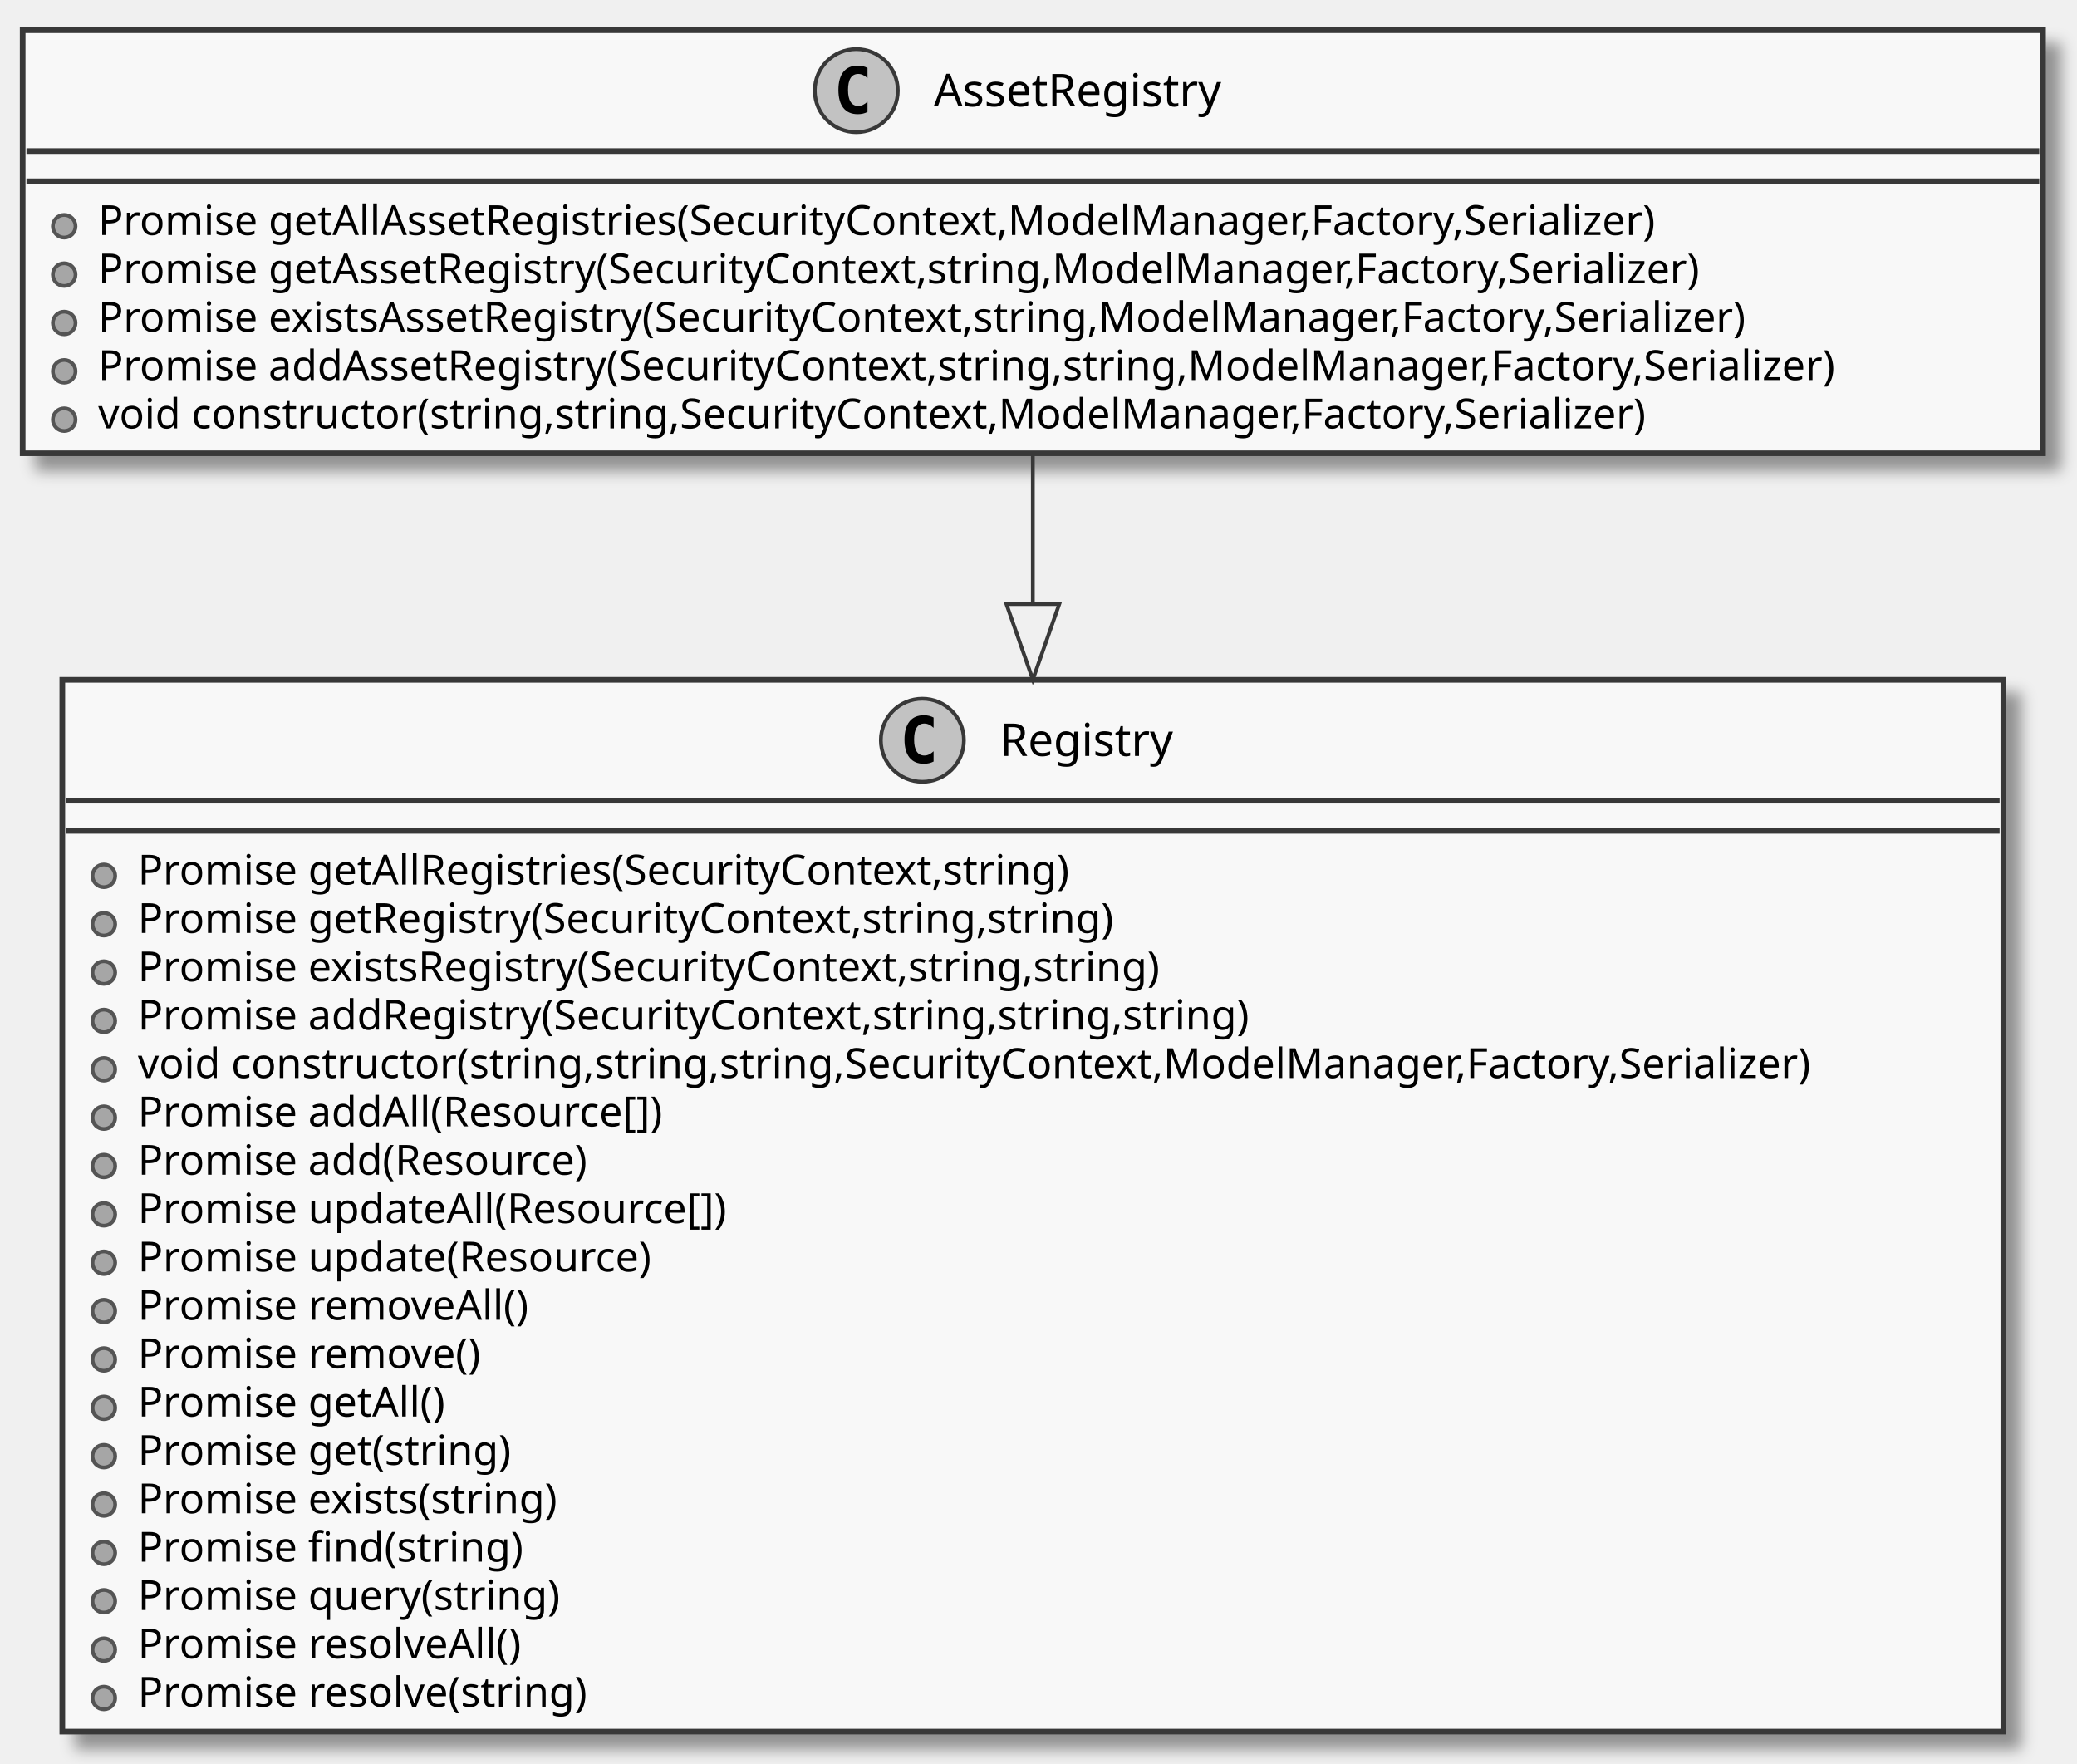
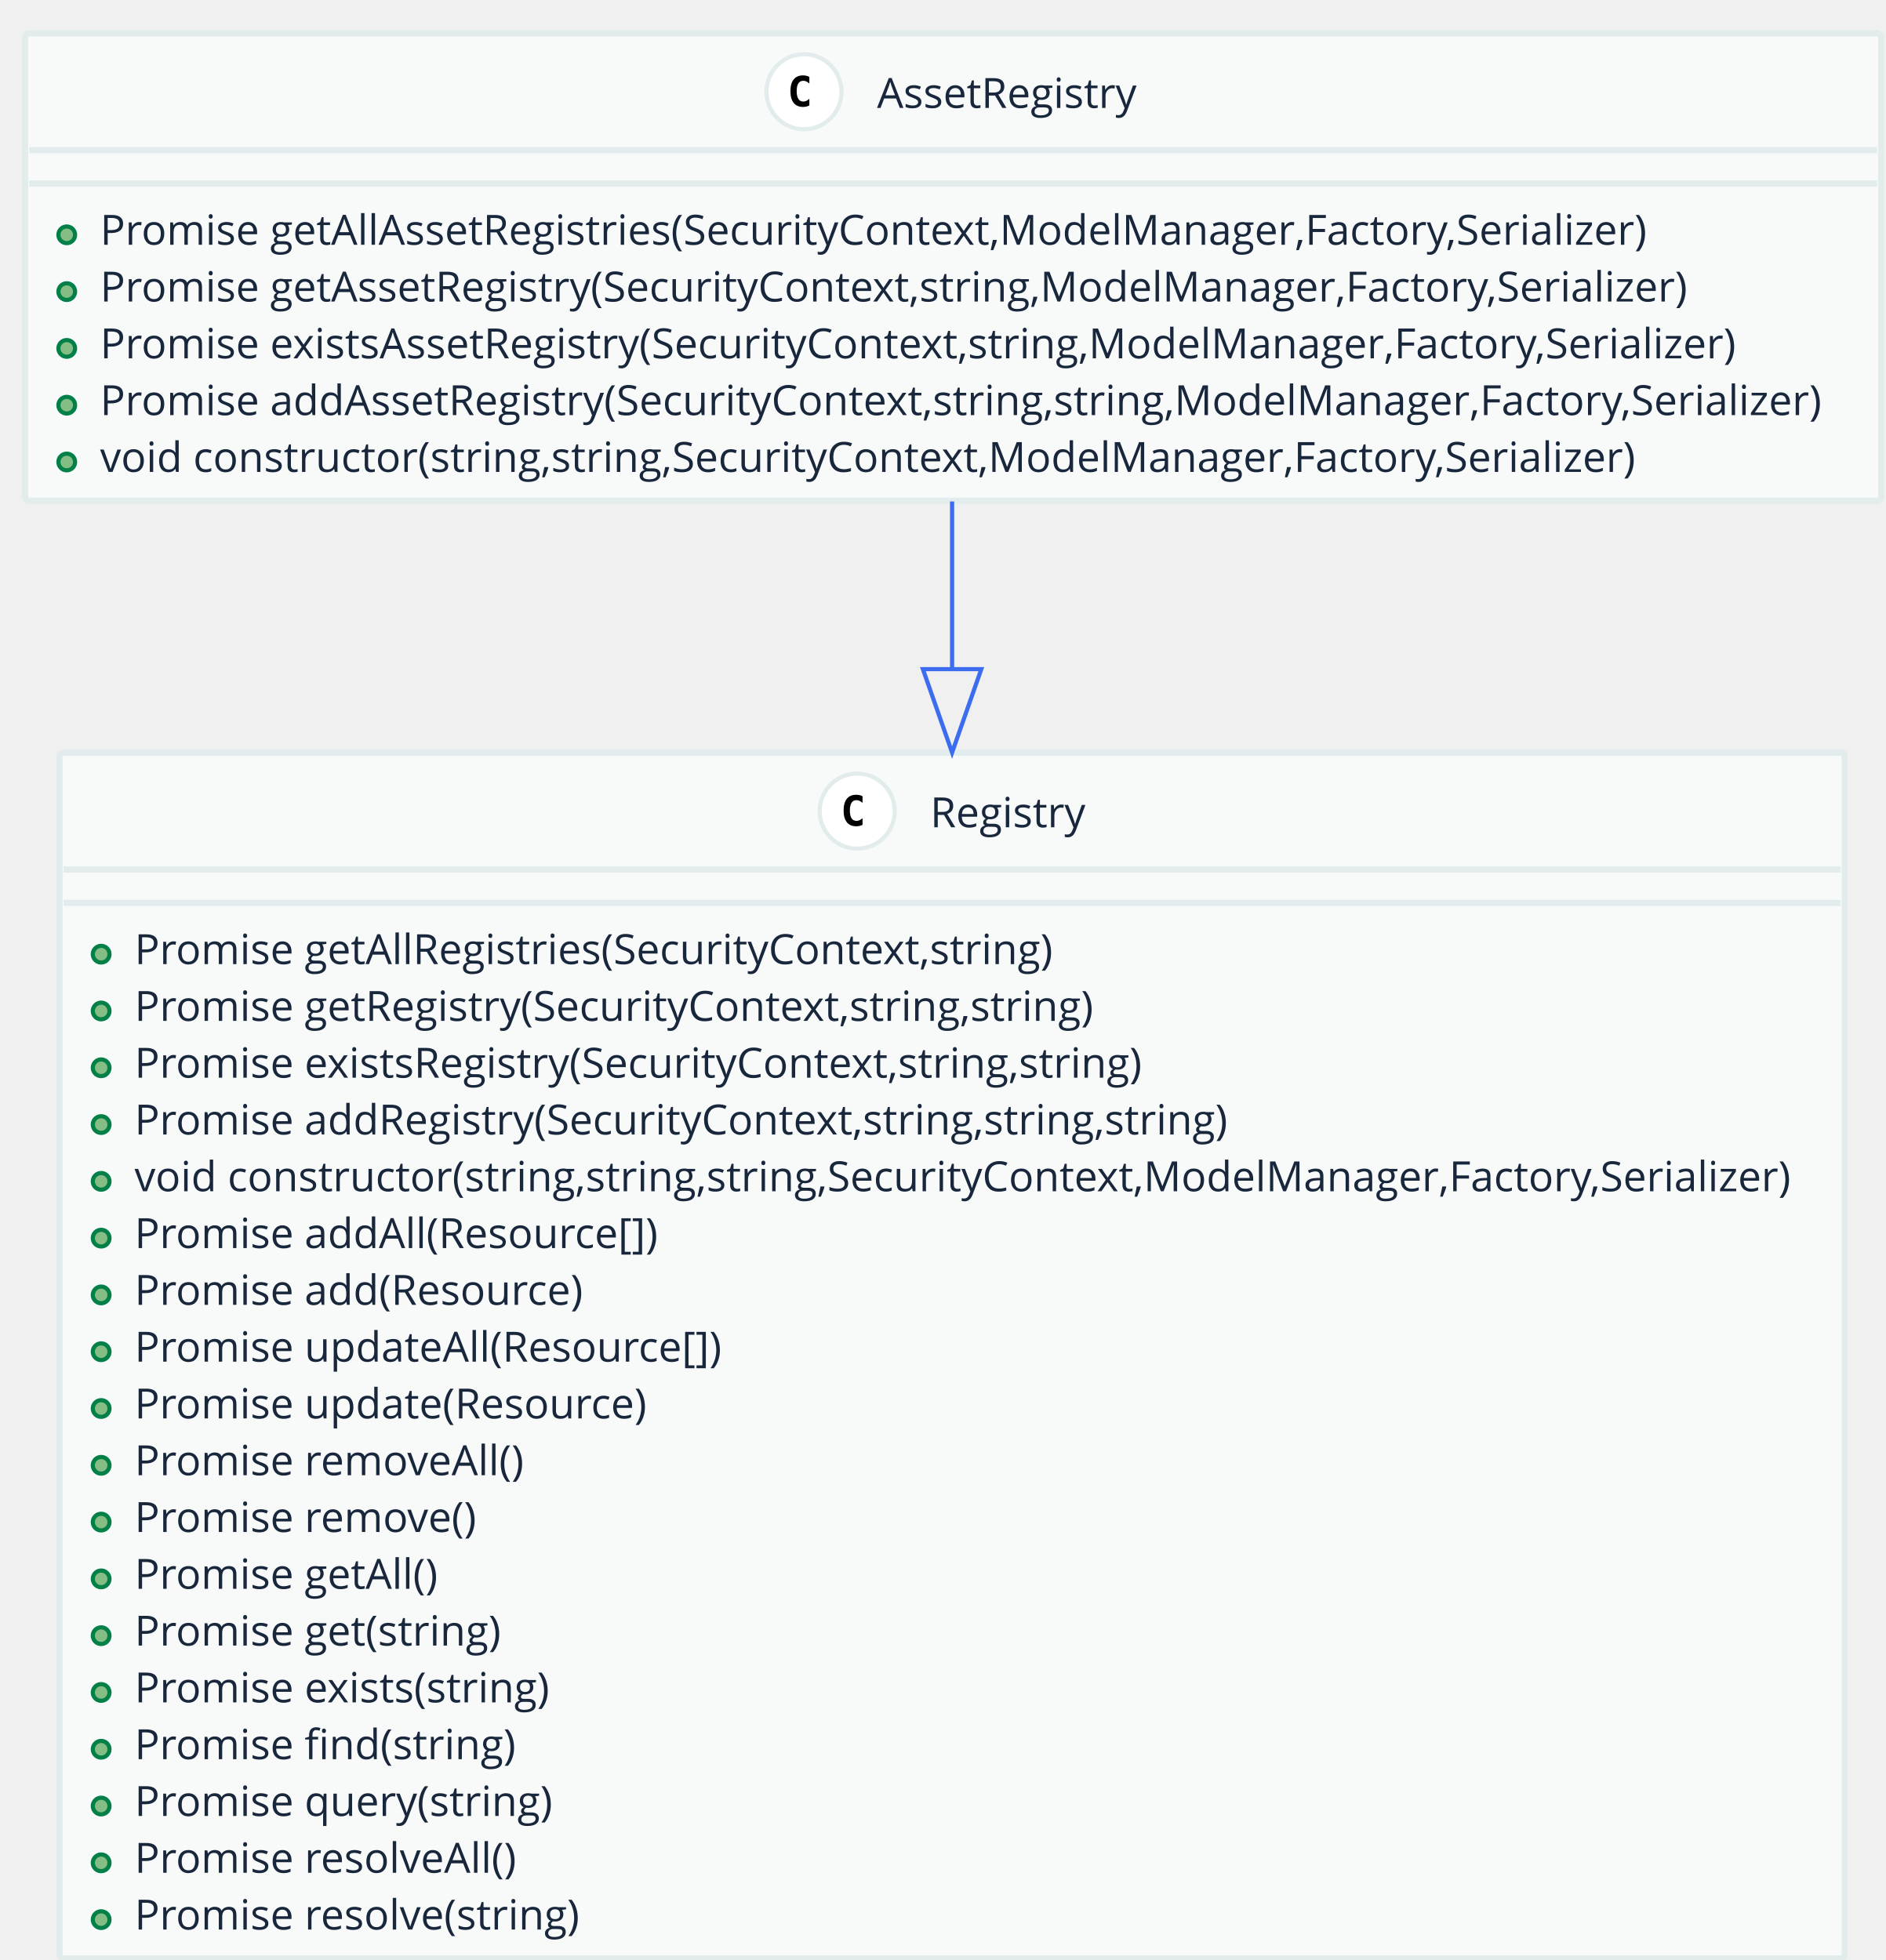
- <svg xmlns="http://www.w3.org/2000/svg" contentScriptType="application/ecmascript" contentStyleType="text/css" height="467px" preserveAspectRatio="none" style="width:550px;height:467px;" version="1.1" viewBox="0 0 550 467" width="550px" zoomAndPan="magnify">
-   <defs>
-     <filter height="300%" id="fguyrzi" width="300%" x="-1" y="-1">
-       <feGaussianBlur result="blurOut" stdDeviation="2.0" />
-       <feColorMatrix in="blurOut" result="blurOut2" type="matrix" values="0 0 0 0 0 0 0 0 0 0 0 0 0 0 0 0 0 0 .4 0" />
-       <feOffset dx="4.0" dy="4.0" in="blurOut2" result="blurOut3" />
-       <feBlend in="SourceGraphic" in2="blurOut3" mode="normal" />
-     </filter>
-   </defs>
+ <svg xmlns="http://www.w3.org/2000/svg" contentScriptType="application/ecmascript" contentStyleType="text/css" height="470px" preserveAspectRatio="none" style="width:452px;height:470px;" version="1.1" viewBox="0 0 452 470" width="452px" zoomAndPan="magnify">
+   <defs />
  <g>
-     <rect fill="#F8F8F8" filter="url(#fguyrzi)" height="278.484" style="stroke: #383838; stroke-width: 1.5;" width="514" x="16.5" y="180" />
-     <ellipse cx="244.25" cy="196" fill="#C2C2C2" rx="11" ry="11" style="stroke: #383838; stroke-width: 1.0;" />
-     <path d="M247.219,201.641 Q246.641,201.938 246,202.086 Q245.359,202.234 244.656,202.234 Q242.156,202.234 240.836,200.586 Q239.516,198.938 239.516,195.812 Q239.516,192.688 240.836,191.031 Q242.156,189.375 244.656,189.375 Q245.359,189.375 246.008,189.531 Q246.656,189.688 247.219,189.984 L247.219,192.703 Q246.594,192.125 246,191.852 Q245.406,191.578 244.781,191.578 Q243.438,191.578 242.75,192.648 Q242.062,193.719 242.062,195.812 Q242.062,197.906 242.75,198.977 Q243.438,200.047 244.781,200.047 Q245.406,200.047 246,199.773 Q246.594,199.5 247.219,198.922 L247.219,201.641 Z " />
-     <text fill="#000000" font-family="sans-serif" font-size="12" lengthAdjust="spacingAndGlyphs" textLength="50" x="264.75" y="200.154">Registry</text>
-     <line style="stroke: #383838; stroke-width: 1.5;" x1="17.5" x2="529.5" y1="212" y2="212" />
-     <line style="stroke: #383838; stroke-width: 1.5;" x1="17.5" x2="529.5" y1="220" y2="220" />
-     <ellipse cx="27.5" cy="231.902" fill="#A6A6A6" rx="3" ry="3" style="stroke: #545454; stroke-width: 1.0;" />
-     <text fill="#000000" font-family="sans-serif" font-size="11" lengthAdjust="spacingAndGlyphs" textLength="273" x="36.5" y="234.21">Promise getAllRegistries(SecurityContext,string)</text>
-     <ellipse cx="27.5" cy="244.707" fill="#A6A6A6" rx="3" ry="3" style="stroke: #545454; stroke-width: 1.0;" />
-     <text fill="#000000" font-family="sans-serif" font-size="11" lengthAdjust="spacingAndGlyphs" textLength="286" x="36.5" y="247.015">Promise getRegistry(SecurityContext,string,string)</text>
-     <ellipse cx="27.5" cy="257.512" fill="#A6A6A6" rx="3" ry="3" style="stroke: #545454; stroke-width: 1.0;" />
-     <text fill="#000000" font-family="sans-serif" font-size="11" lengthAdjust="spacingAndGlyphs" textLength="302" x="36.5" y="259.82">Promise existsRegistry(SecurityContext,string,string)</text>
-     <ellipse cx="27.5" cy="270.316" fill="#A6A6A6" rx="3" ry="3" style="stroke: #545454; stroke-width: 1.0;" />
-     <text fill="#000000" font-family="sans-serif" font-size="11" lengthAdjust="spacingAndGlyphs" textLength="326" x="36.5" y="272.625">Promise addRegistry(SecurityContext,string,string,string)</text>
-     <ellipse cx="27.5" cy="283.121" fill="#A6A6A6" rx="3" ry="3" style="stroke: #545454; stroke-width: 1.0;" />
-     <text fill="#000000" font-family="sans-serif" font-size="11" lengthAdjust="spacingAndGlyphs" textLength="488" x="36.5" y="285.429">void constructor(string,string,string,SecurityContext,ModelManager,Factory,Serializer)</text>
-     <ellipse cx="27.5" cy="295.926" fill="#A6A6A6" rx="3" ry="3" style="stroke: #545454; stroke-width: 1.0;" />
-     <text fill="#000000" font-family="sans-serif" font-size="11" lengthAdjust="spacingAndGlyphs" textLength="154" x="36.5" y="298.234">Promise addAll(Resource[])</text>
-     <ellipse cx="27.5" cy="308.731" fill="#A6A6A6" rx="3" ry="3" style="stroke: #545454; stroke-width: 1.0;" />
-     <text fill="#000000" font-family="sans-serif" font-size="11" lengthAdjust="spacingAndGlyphs" textLength="133" x="36.5" y="311.039">Promise add(Resource)</text>
-     <ellipse cx="27.5" cy="321.535" fill="#A6A6A6" rx="3" ry="3" style="stroke: #545454; stroke-width: 1.0;" />
-     <text fill="#000000" font-family="sans-serif" font-size="11" lengthAdjust="spacingAndGlyphs" textLength="172" x="36.5" y="323.843">Promise updateAll(Resource[])</text>
-     <ellipse cx="27.5" cy="334.34" fill="#A6A6A6" rx="3" ry="3" style="stroke: #545454; stroke-width: 1.0;" />
-     <text fill="#000000" font-family="sans-serif" font-size="11" lengthAdjust="spacingAndGlyphs" textLength="151" x="36.5" y="336.648">Promise update(Resource)</text>
-     <ellipse cx="27.5" cy="347.144" fill="#A6A6A6" rx="3" ry="3" style="stroke: #545454; stroke-width: 1.0;" />
-     <text fill="#000000" font-family="sans-serif" font-size="11" lengthAdjust="spacingAndGlyphs" textLength="115" x="36.5" y="349.453">Promise removeAll()</text>
-     <ellipse cx="27.5" cy="359.949" fill="#A6A6A6" rx="3" ry="3" style="stroke: #545454; stroke-width: 1.0;" />
-     <text fill="#000000" font-family="sans-serif" font-size="11" lengthAdjust="spacingAndGlyphs" textLength="102" x="36.5" y="362.257">Promise remove()</text>
-     <ellipse cx="27.5" cy="372.754" fill="#A6A6A6" rx="3" ry="3" style="stroke: #545454; stroke-width: 1.0;" />
-     <text fill="#000000" font-family="sans-serif" font-size="11" lengthAdjust="spacingAndGlyphs" textLength="90" x="36.5" y="375.062">Promise getAll()</text>
-     <ellipse cx="27.5" cy="385.559" fill="#A6A6A6" rx="3" ry="3" style="stroke: #545454; stroke-width: 1.0;" />
-     <text fill="#000000" font-family="sans-serif" font-size="11" lengthAdjust="spacingAndGlyphs" textLength="110" x="36.5" y="387.867">Promise get(string)</text>
-     <ellipse cx="27.5" cy="398.363" fill="#A6A6A6" rx="3" ry="3" style="stroke: #545454; stroke-width: 1.0;" />
-     <text fill="#000000" font-family="sans-serif" font-size="11" lengthAdjust="spacingAndGlyphs" textLength="126" x="36.5" y="400.671">Promise exists(string)</text>
-     <ellipse cx="27.5" cy="411.168" fill="#A6A6A6" rx="3" ry="3" style="stroke: #545454; stroke-width: 1.0;" />
-     <text fill="#000000" font-family="sans-serif" font-size="11" lengthAdjust="spacingAndGlyphs" textLength="113" x="36.5" y="413.476">Promise find(string)</text>
-     <ellipse cx="27.5" cy="423.973" fill="#A6A6A6" rx="3" ry="3" style="stroke: #545454; stroke-width: 1.0;" />
-     <text fill="#000000" font-family="sans-serif" font-size="11" lengthAdjust="spacingAndGlyphs" textLength="124" x="36.5" y="426.281">Promise query(string)</text>
-     <ellipse cx="27.5" cy="436.777" fill="#A6A6A6" rx="3" ry="3" style="stroke: #545454; stroke-width: 1.0;" />
-     <text fill="#000000" font-family="sans-serif" font-size="11" lengthAdjust="spacingAndGlyphs" textLength="114" x="36.5" y="439.085">Promise resolveAll()</text>
-     <ellipse cx="27.5" cy="449.582" fill="#A6A6A6" rx="3" ry="3" style="stroke: #545454; stroke-width: 1.0;" />
-     <text fill="#000000" font-family="sans-serif" font-size="11" lengthAdjust="spacingAndGlyphs" textLength="134" x="36.5" y="451.89">Promise resolve(string)</text>
-     <rect fill="#F8F8F8" filter="url(#fguyrzi)" height="112.023" style="stroke: #383838; stroke-width: 1.5;" width="535" x="6" y="8" />
-     <ellipse cx="226.75" cy="24" fill="#C2C2C2" rx="11" ry="11" style="stroke: #383838; stroke-width: 1.0;" />
-     <path d="M229.719,29.641 Q229.141,29.938 228.5,30.086 Q227.859,30.234 227.156,30.234 Q224.656,30.234 223.336,28.586 Q222.016,26.938 222.016,23.812 Q222.016,20.688 223.336,19.031 Q224.656,17.375 227.156,17.375 Q227.859,17.375 228.508,17.531 Q229.156,17.688 229.719,17.984 L229.719,20.703 Q229.094,20.125 228.5,19.852 Q227.906,19.578 227.281,19.578 Q225.938,19.578 225.25,20.648 Q224.562,21.719 224.562,23.812 Q224.562,25.906 225.25,26.977 Q225.938,28.047 227.281,28.047 Q227.906,28.047 228.5,27.773 Q229.094,27.5 229.719,26.922 L229.719,29.641 Z " />
-     <text fill="#000000" font-family="sans-serif" font-size="12" lengthAdjust="spacingAndGlyphs" textLength="85" x="247.25" y="28.154">AssetRegistry</text>
-     <line style="stroke: #383838; stroke-width: 1.5;" x1="7" x2="540" y1="40" y2="40" />
-     <line style="stroke: #383838; stroke-width: 1.5;" x1="7" x2="540" y1="48" y2="48" />
-     <ellipse cx="17" cy="59.902" fill="#A6A6A6" rx="3" ry="3" style="stroke: #545454; stroke-width: 1.0;" />
-     <text fill="#000000" font-family="sans-serif" font-size="11" lengthAdjust="spacingAndGlyphs" textLength="456" x="26" y="62.21">Promise getAllAssetRegistries(SecurityContext,ModelManager,Factory,Serializer)</text>
-     <ellipse cx="17" cy="72.707" fill="#A6A6A6" rx="3" ry="3" style="stroke: #545454; stroke-width: 1.0;" />
-     <text fill="#000000" font-family="sans-serif" font-size="11" lengthAdjust="spacingAndGlyphs" textLength="469" x="26" y="75.015">Promise getAssetRegistry(SecurityContext,string,ModelManager,Factory,Serializer)</text>
-     <ellipse cx="17" cy="85.512" fill="#A6A6A6" rx="3" ry="3" style="stroke: #545454; stroke-width: 1.0;" />
-     <text fill="#000000" font-family="sans-serif" font-size="11" lengthAdjust="spacingAndGlyphs" textLength="485" x="26" y="87.82">Promise existsAssetRegistry(SecurityContext,string,ModelManager,Factory,Serializer)</text>
-     <ellipse cx="17" cy="98.316" fill="#A6A6A6" rx="3" ry="3" style="stroke: #545454; stroke-width: 1.0;" />
-     <text fill="#000000" font-family="sans-serif" font-size="11" lengthAdjust="spacingAndGlyphs" textLength="509" x="26" y="100.624">Promise addAssetRegistry(SecurityContext,string,string,ModelManager,Factory,Serializer)</text>
-     <ellipse cx="17" cy="111.121" fill="#A6A6A6" rx="3" ry="3" style="stroke: #545454; stroke-width: 1.0;" />
-     <text fill="#000000" font-family="sans-serif" font-size="11" lengthAdjust="spacingAndGlyphs" textLength="451" x="26" y="113.429">void constructor(string,string,SecurityContext,ModelManager,Factory,Serializer)</text>
-     <path d="M273.5,120.209 C273.5,132.365 273.5,145.824 273.5,159.837 " fill="none" style="stroke: #383838; stroke-width: 1.0;" />
-     <polygon fill="none" points="280.5,159.939,273.5,179.939,266.5,159.939,280.5,159.939" style="stroke: #383838; stroke-width: 1.0;" />
+     <rect fill="#F8FAFA" height="289.127" rx="1" ry="1" style="stroke: #E3ECEC; stroke-width: 1.5;" width="428" x="14.25" y="180.5" />
+     <ellipse cx="205.5" cy="194.5" fill="#FFFFFF" rx="9" ry="9" style="stroke: #E3ECEC; stroke-width: 1.0;" />
+     <path d="M206.778,197.79 Q206.436,197.966 206.06,198.054 Q205.685,198.142 205.269,198.142 Q203.795,198.142 203.019,197.17 Q202.242,196.198 202.242,194.362 Q202.242,192.522 203.019,191.55 Q203.795,190.578 205.269,190.578 Q205.685,190.578 206.065,190.666 Q206.446,190.754 206.778,190.93 L206.778,192.531 Q206.407,192.19 206.058,192.031 Q205.709,191.872 205.338,191.872 Q204.547,191.872 204.144,192.5 Q203.741,193.127 203.741,194.362 Q203.741,195.593 204.144,196.22 Q204.547,196.848 205.338,196.848 Q205.709,196.848 206.058,196.689 Q206.407,196.53 206.778,196.189 Z " />
+     <text fill="#19273C" font-family="Open Sans" font-size="10" lengthAdjust="spacingAndGlyphs" textLength="38" x="223" y="198.379">Registry</text>
+     <line style="stroke: #E3ECEC; stroke-width: 1.5;" x1="15.25" x2="441.25" y1="208.5" y2="208.5" />
+     <line style="stroke: #E3ECEC; stroke-width: 1.5;" x1="15.25" x2="441.25" y1="216.5" y2="216.5" />
+     <ellipse cx="24.25" cy="228.809" fill="#84BE84" rx="2" ry="2" style="stroke: #038048; stroke-width: 1.0;" />
+     <text fill="#19273C" font-family="Open Sans" font-size="10" lengthAdjust="spacingAndGlyphs" textLength="226" x="32.25" y="231.189">Promise getAllRegistries(SecurityContext,string)</text>
+     <ellipse cx="24.25" cy="242.427" fill="#84BE84" rx="2" ry="2" style="stroke: #038048; stroke-width: 1.0;" />
+     <text fill="#19273C" font-family="Open Sans" font-size="10" lengthAdjust="spacingAndGlyphs" textLength="234" x="32.25" y="244.807">Promise getRegistry(SecurityContext,string,string)</text>
+     <ellipse cx="24.25" cy="256.045" fill="#84BE84" rx="2" ry="2" style="stroke: #038048; stroke-width: 1.0;" />
+     <text fill="#19273C" font-family="Open Sans" font-size="10" lengthAdjust="spacingAndGlyphs" textLength="247" x="32.25" y="258.425">Promise existsRegistry(SecurityContext,string,string)</text>
+     <ellipse cx="24.25" cy="269.664" fill="#84BE84" rx="2" ry="2" style="stroke: #038048; stroke-width: 1.0;" />
+     <text fill="#19273C" font-family="Open Sans" font-size="10" lengthAdjust="spacingAndGlyphs" textLength="266" x="32.25" y="272.043">Promise addRegistry(SecurityContext,string,string,string)</text>
+     <ellipse cx="24.25" cy="283.282" fill="#84BE84" rx="2" ry="2" style="stroke: #038048; stroke-width: 1.0;" />
+     <text fill="#19273C" font-family="Open Sans" font-size="10" lengthAdjust="spacingAndGlyphs" textLength="404" x="32.25" y="285.661">void constructor(string,string,string,SecurityContext,ModelManager,Factory,Serializer)</text>
+     <ellipse cx="24.25" cy="296.9" fill="#84BE84" rx="2" ry="2" style="stroke: #038048; stroke-width: 1.0;" />
+     <text fill="#19273C" font-family="Open Sans" font-size="10" lengthAdjust="spacingAndGlyphs" textLength="128" x="32.25" y="299.279">Promise addAll(Resource[])</text>
+     <ellipse cx="24.25" cy="310.518" fill="#84BE84" rx="2" ry="2" style="stroke: #038048; stroke-width: 1.0;" />
+     <text fill="#19273C" font-family="Open Sans" font-size="10" lengthAdjust="spacingAndGlyphs" textLength="110" x="32.25" y="312.897">Promise add(Resource)</text>
+     <ellipse cx="24.25" cy="324.136" fill="#84BE84" rx="2" ry="2" style="stroke: #038048; stroke-width: 1.0;" />
+     <text fill="#19273C" font-family="Open Sans" font-size="10" lengthAdjust="spacingAndGlyphs" textLength="144" x="32.25" y="326.516">Promise updateAll(Resource[])</text>
+     <ellipse cx="24.25" cy="337.754" fill="#84BE84" rx="2" ry="2" style="stroke: #038048; stroke-width: 1.0;" />
+     <text fill="#19273C" font-family="Open Sans" font-size="10" lengthAdjust="spacingAndGlyphs" textLength="126" x="32.25" y="340.134">Promise update(Resource)</text>
+     <ellipse cx="24.25" cy="351.373" fill="#84BE84" rx="2" ry="2" style="stroke: #038048; stroke-width: 1.0;" />
+     <text fill="#19273C" font-family="Open Sans" font-size="10" lengthAdjust="spacingAndGlyphs" textLength="96" x="32.25" y="353.752">Promise removeAll()</text>
+     <ellipse cx="24.25" cy="364.991" fill="#84BE84" rx="2" ry="2" style="stroke: #038048; stroke-width: 1.0;" />
+     <text fill="#19273C" font-family="Open Sans" font-size="10" lengthAdjust="spacingAndGlyphs" textLength="84" x="32.25" y="367.37">Promise remove()</text>
+     <ellipse cx="24.25" cy="378.609" fill="#84BE84" rx="2" ry="2" style="stroke: #038048; stroke-width: 1.0;" />
+     <text fill="#19273C" font-family="Open Sans" font-size="10" lengthAdjust="spacingAndGlyphs" textLength="75" x="32.25" y="380.988">Promise getAll()</text>
+     <ellipse cx="24.25" cy="392.227" fill="#84BE84" rx="2" ry="2" style="stroke: #038048; stroke-width: 1.0;" />
+     <text fill="#19273C" font-family="Open Sans" font-size="10" lengthAdjust="spacingAndGlyphs" textLength="90" x="32.25" y="394.606">Promise get(string)</text>
+     <ellipse cx="24.25" cy="405.845" fill="#84BE84" rx="2" ry="2" style="stroke: #038048; stroke-width: 1.0;" />
+     <text fill="#19273C" font-family="Open Sans" font-size="10" lengthAdjust="spacingAndGlyphs" textLength="103" x="32.25" y="408.225">Promise exists(string)</text>
+     <ellipse cx="24.25" cy="419.463" fill="#84BE84" rx="2" ry="2" style="stroke: #038048; stroke-width: 1.0;" />
+     <text fill="#19273C" font-family="Open Sans" font-size="10" lengthAdjust="spacingAndGlyphs" textLength="93" x="32.25" y="421.843">Promise find(string)</text>
+     <ellipse cx="24.25" cy="433.082" fill="#84BE84" rx="2" ry="2" style="stroke: #038048; stroke-width: 1.0;" />
+     <text fill="#19273C" font-family="Open Sans" font-size="10" lengthAdjust="spacingAndGlyphs" textLength="102" x="32.25" y="435.461">Promise query(string)</text>
+     <ellipse cx="24.25" cy="446.7" fill="#84BE84" rx="2" ry="2" style="stroke: #038048; stroke-width: 1.0;" />
+     <text fill="#19273C" font-family="Open Sans" font-size="10" lengthAdjust="spacingAndGlyphs" textLength="95" x="32.25" y="449.079">Promise resolveAll()</text>
+     <ellipse cx="24.25" cy="460.318" fill="#84BE84" rx="2" ry="2" style="stroke: #038048; stroke-width: 1.0;" />
+     <text fill="#19273C" font-family="Open Sans" font-size="10" lengthAdjust="spacingAndGlyphs" textLength="110" x="32.25" y="462.697">Promise resolve(string)</text>
+     <rect fill="#F8FAFA" height="112.091" rx="1" ry="1" style="stroke: #E3ECEC; stroke-width: 1.5;" width="445" x="6" y="8" />
+     <ellipse cx="192.75" cy="22" fill="#FFFFFF" rx="9" ry="9" style="stroke: #E3ECEC; stroke-width: 1.0;" />
+     <path d="M194.028,25.29 Q193.686,25.466 193.31,25.554 Q192.935,25.642 192.519,25.642 Q191.045,25.642 190.269,24.67 Q189.492,23.698 189.492,21.862 Q189.492,20.021 190.269,19.05 Q191.045,18.078 192.519,18.078 Q192.935,18.078 193.315,18.166 Q193.696,18.254 194.028,18.43 L194.028,20.031 Q193.657,19.689 193.308,19.531 Q192.959,19.372 192.588,19.372 Q191.797,19.372 191.394,20 Q190.991,20.627 190.991,21.862 Q190.991,23.093 191.394,23.72 Q191.797,24.348 192.588,24.348 Q192.959,24.348 193.308,24.189 Q193.657,24.03 194.028,23.689 Z " />
+     <text fill="#19273C" font-family="Open Sans" font-size="10" lengthAdjust="spacingAndGlyphs" textLength="64" x="210.25" y="25.879">AssetRegistry</text>
+     <line style="stroke: #E3ECEC; stroke-width: 1.5;" x1="7" x2="450" y1="36" y2="36" />
+     <line style="stroke: #E3ECEC; stroke-width: 1.5;" x1="7" x2="450" y1="44" y2="44" />
+     <ellipse cx="16" cy="56.309" fill="#84BE84" rx="2" ry="2" style="stroke: #038048; stroke-width: 1.0;" />
+     <text fill="#19273C" font-family="Open Sans" font-size="10" lengthAdjust="spacingAndGlyphs" textLength="381" x="24" y="58.688">Promise getAllAssetRegistries(SecurityContext,ModelManager,Factory,Serializer)</text>
+     <ellipse cx="16" cy="69.927" fill="#84BE84" rx="2" ry="2" style="stroke: #038048; stroke-width: 1.0;" />
+     <text fill="#19273C" font-family="Open Sans" font-size="10" lengthAdjust="spacingAndGlyphs" textLength="389" x="24" y="72.307">Promise getAssetRegistry(SecurityContext,string,ModelManager,Factory,Serializer)</text>
+     <ellipse cx="16" cy="83.545" fill="#84BE84" rx="2" ry="2" style="stroke: #038048; stroke-width: 1.0;" />
+     <text fill="#19273C" font-family="Open Sans" font-size="10" lengthAdjust="spacingAndGlyphs" textLength="402" x="24" y="85.925">Promise existsAssetRegistry(SecurityContext,string,ModelManager,Factory,Serializer)</text>
+     <ellipse cx="16" cy="97.164" fill="#84BE84" rx="2" ry="2" style="stroke: #038048; stroke-width: 1.0;" />
+     <text fill="#19273C" font-family="Open Sans" font-size="10" lengthAdjust="spacingAndGlyphs" textLength="421" x="24" y="99.543">Promise addAssetRegistry(SecurityContext,string,string,ModelManager,Factory,Serializer)</text>
+     <ellipse cx="16" cy="110.782" fill="#84BE84" rx="2" ry="2" style="stroke: #038048; stroke-width: 1.0;" />
+     <text fill="#19273C" font-family="Open Sans" font-size="10" lengthAdjust="spacingAndGlyphs" textLength="375" x="24" y="113.161">void constructor(string,string,SecurityContext,ModelManager,Factory,Serializer)</text>
+     <path d="M228.25,120.244 C228.25,132.463 228.25,146.013 228.25,160.152 " fill="none" style="stroke: #3C6DF0; stroke-width: 1.0;" />
+     <polygon fill="none" points="235.25,160.457,228.25,180.457,221.25,160.457,235.25,160.457" style="stroke: #3C6DF0; stroke-width: 1.0;" />
  </g>
</svg>
